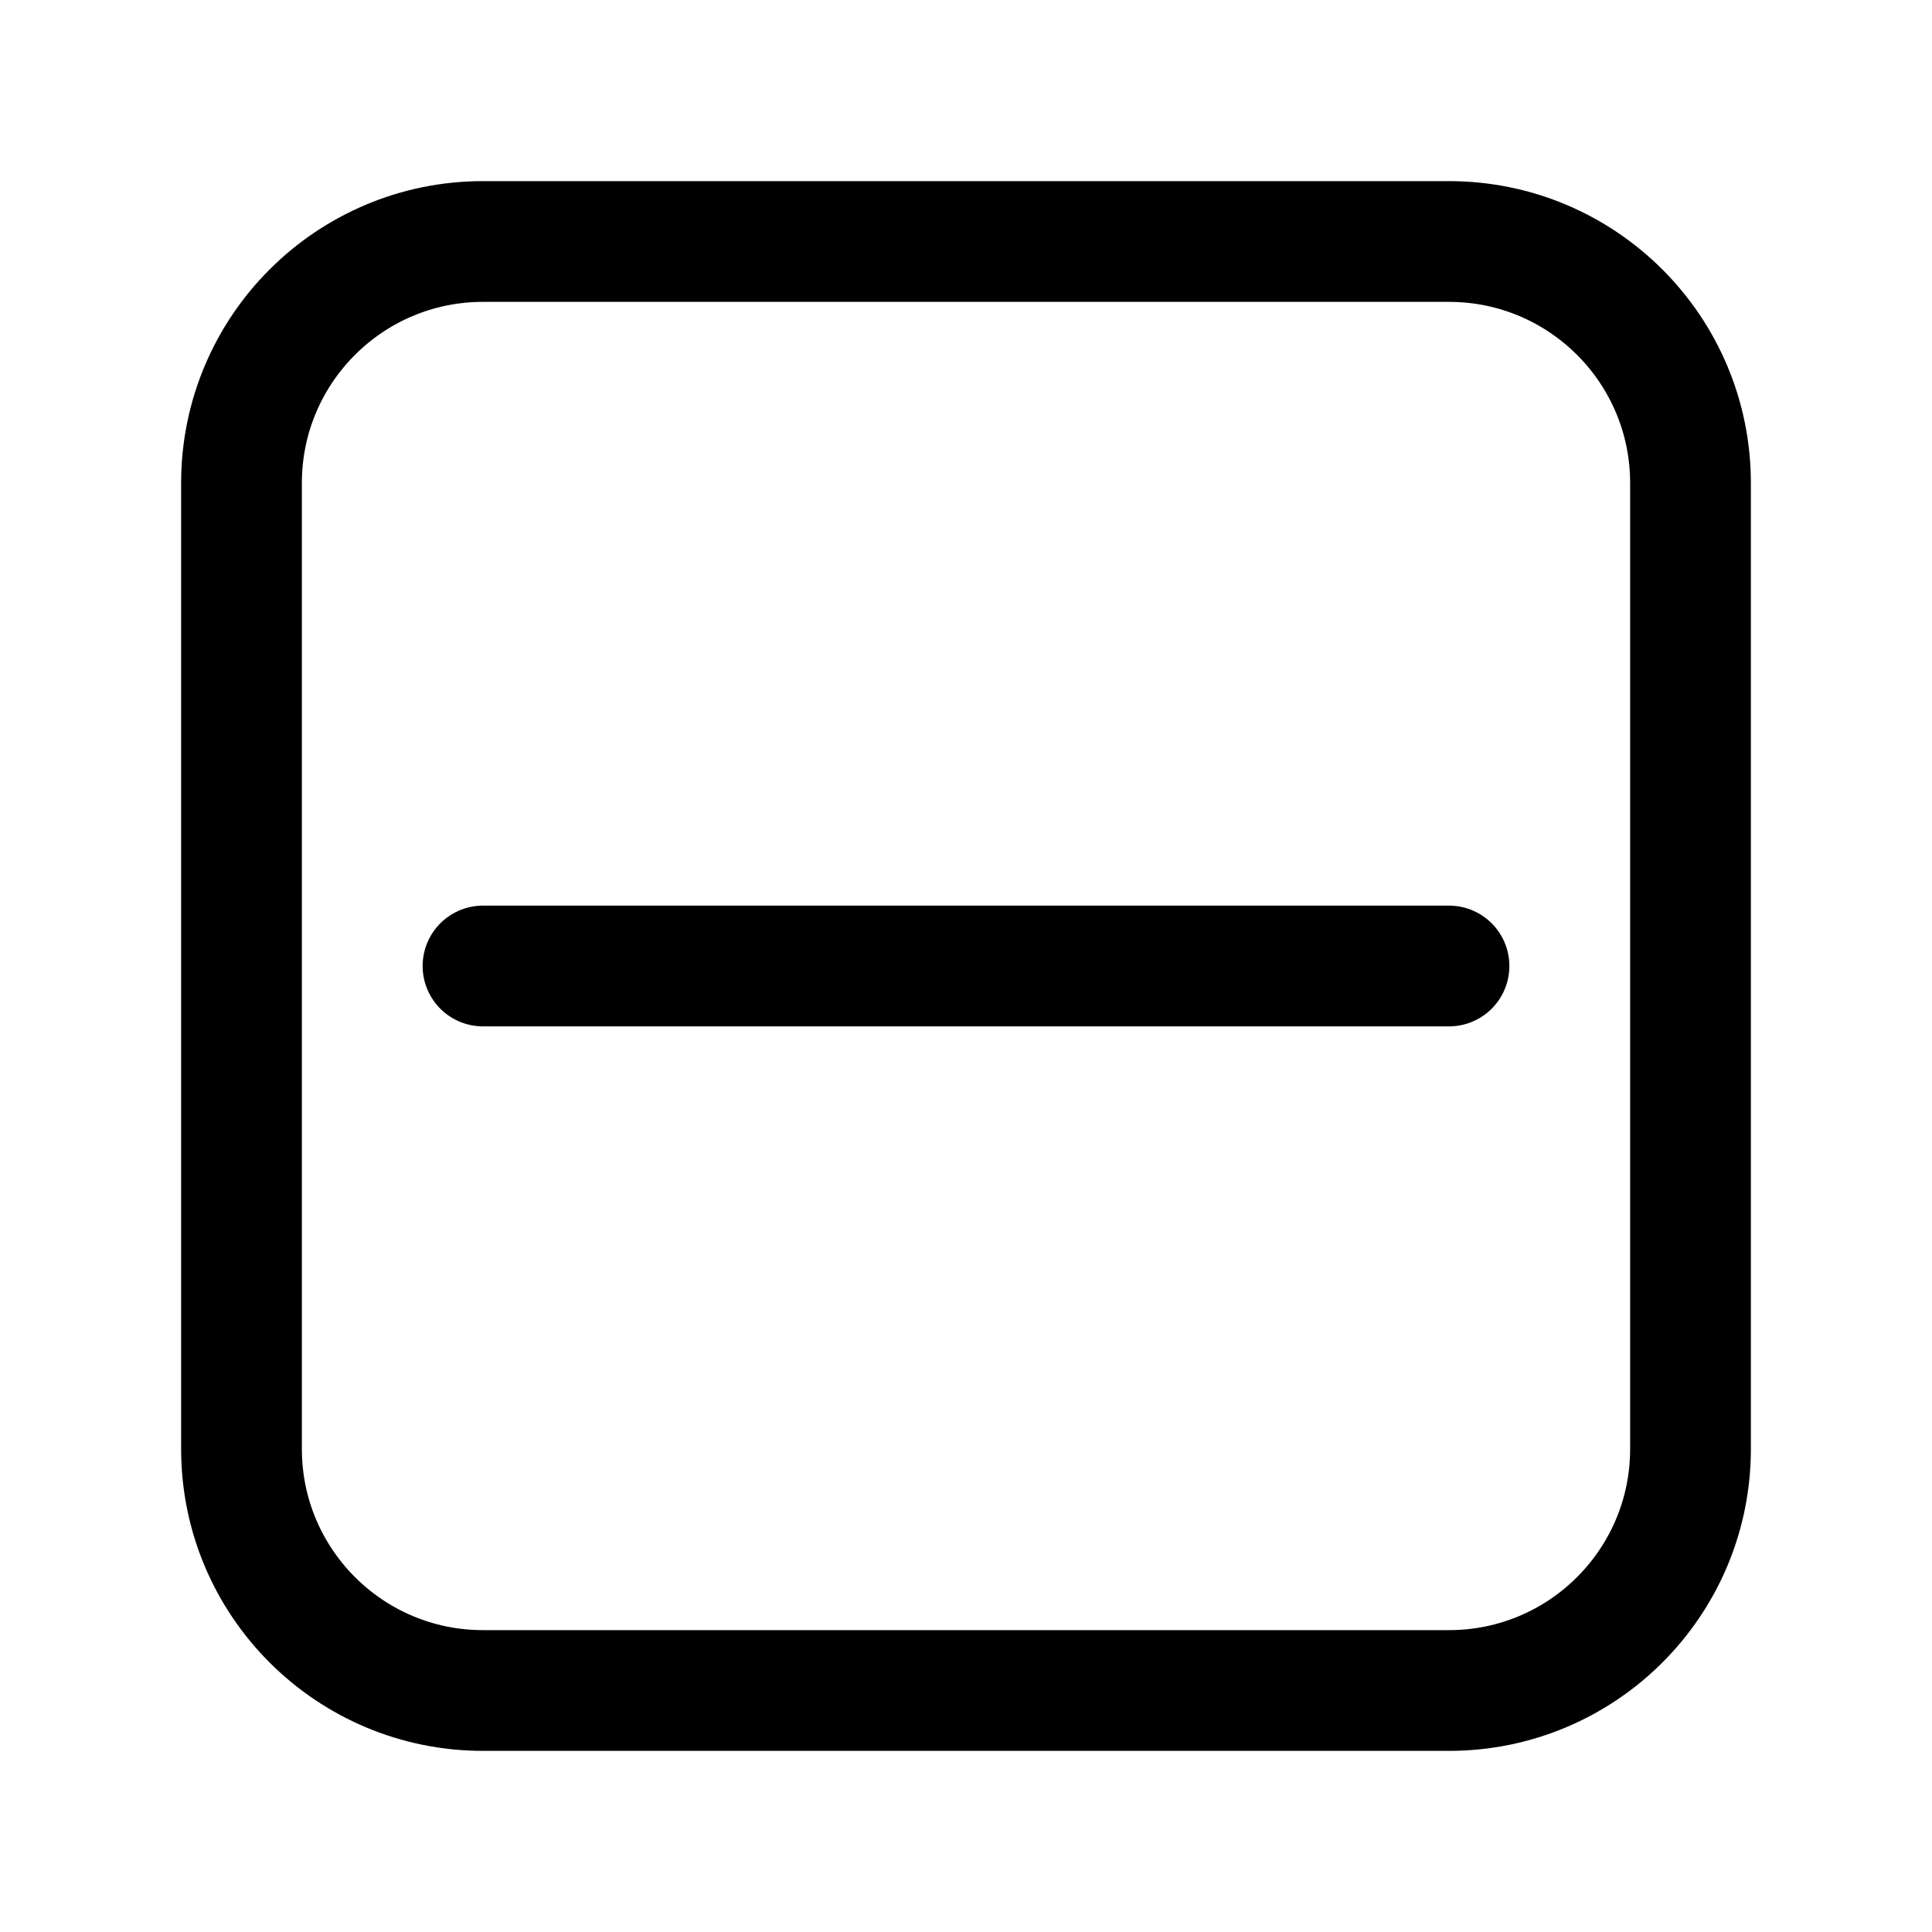
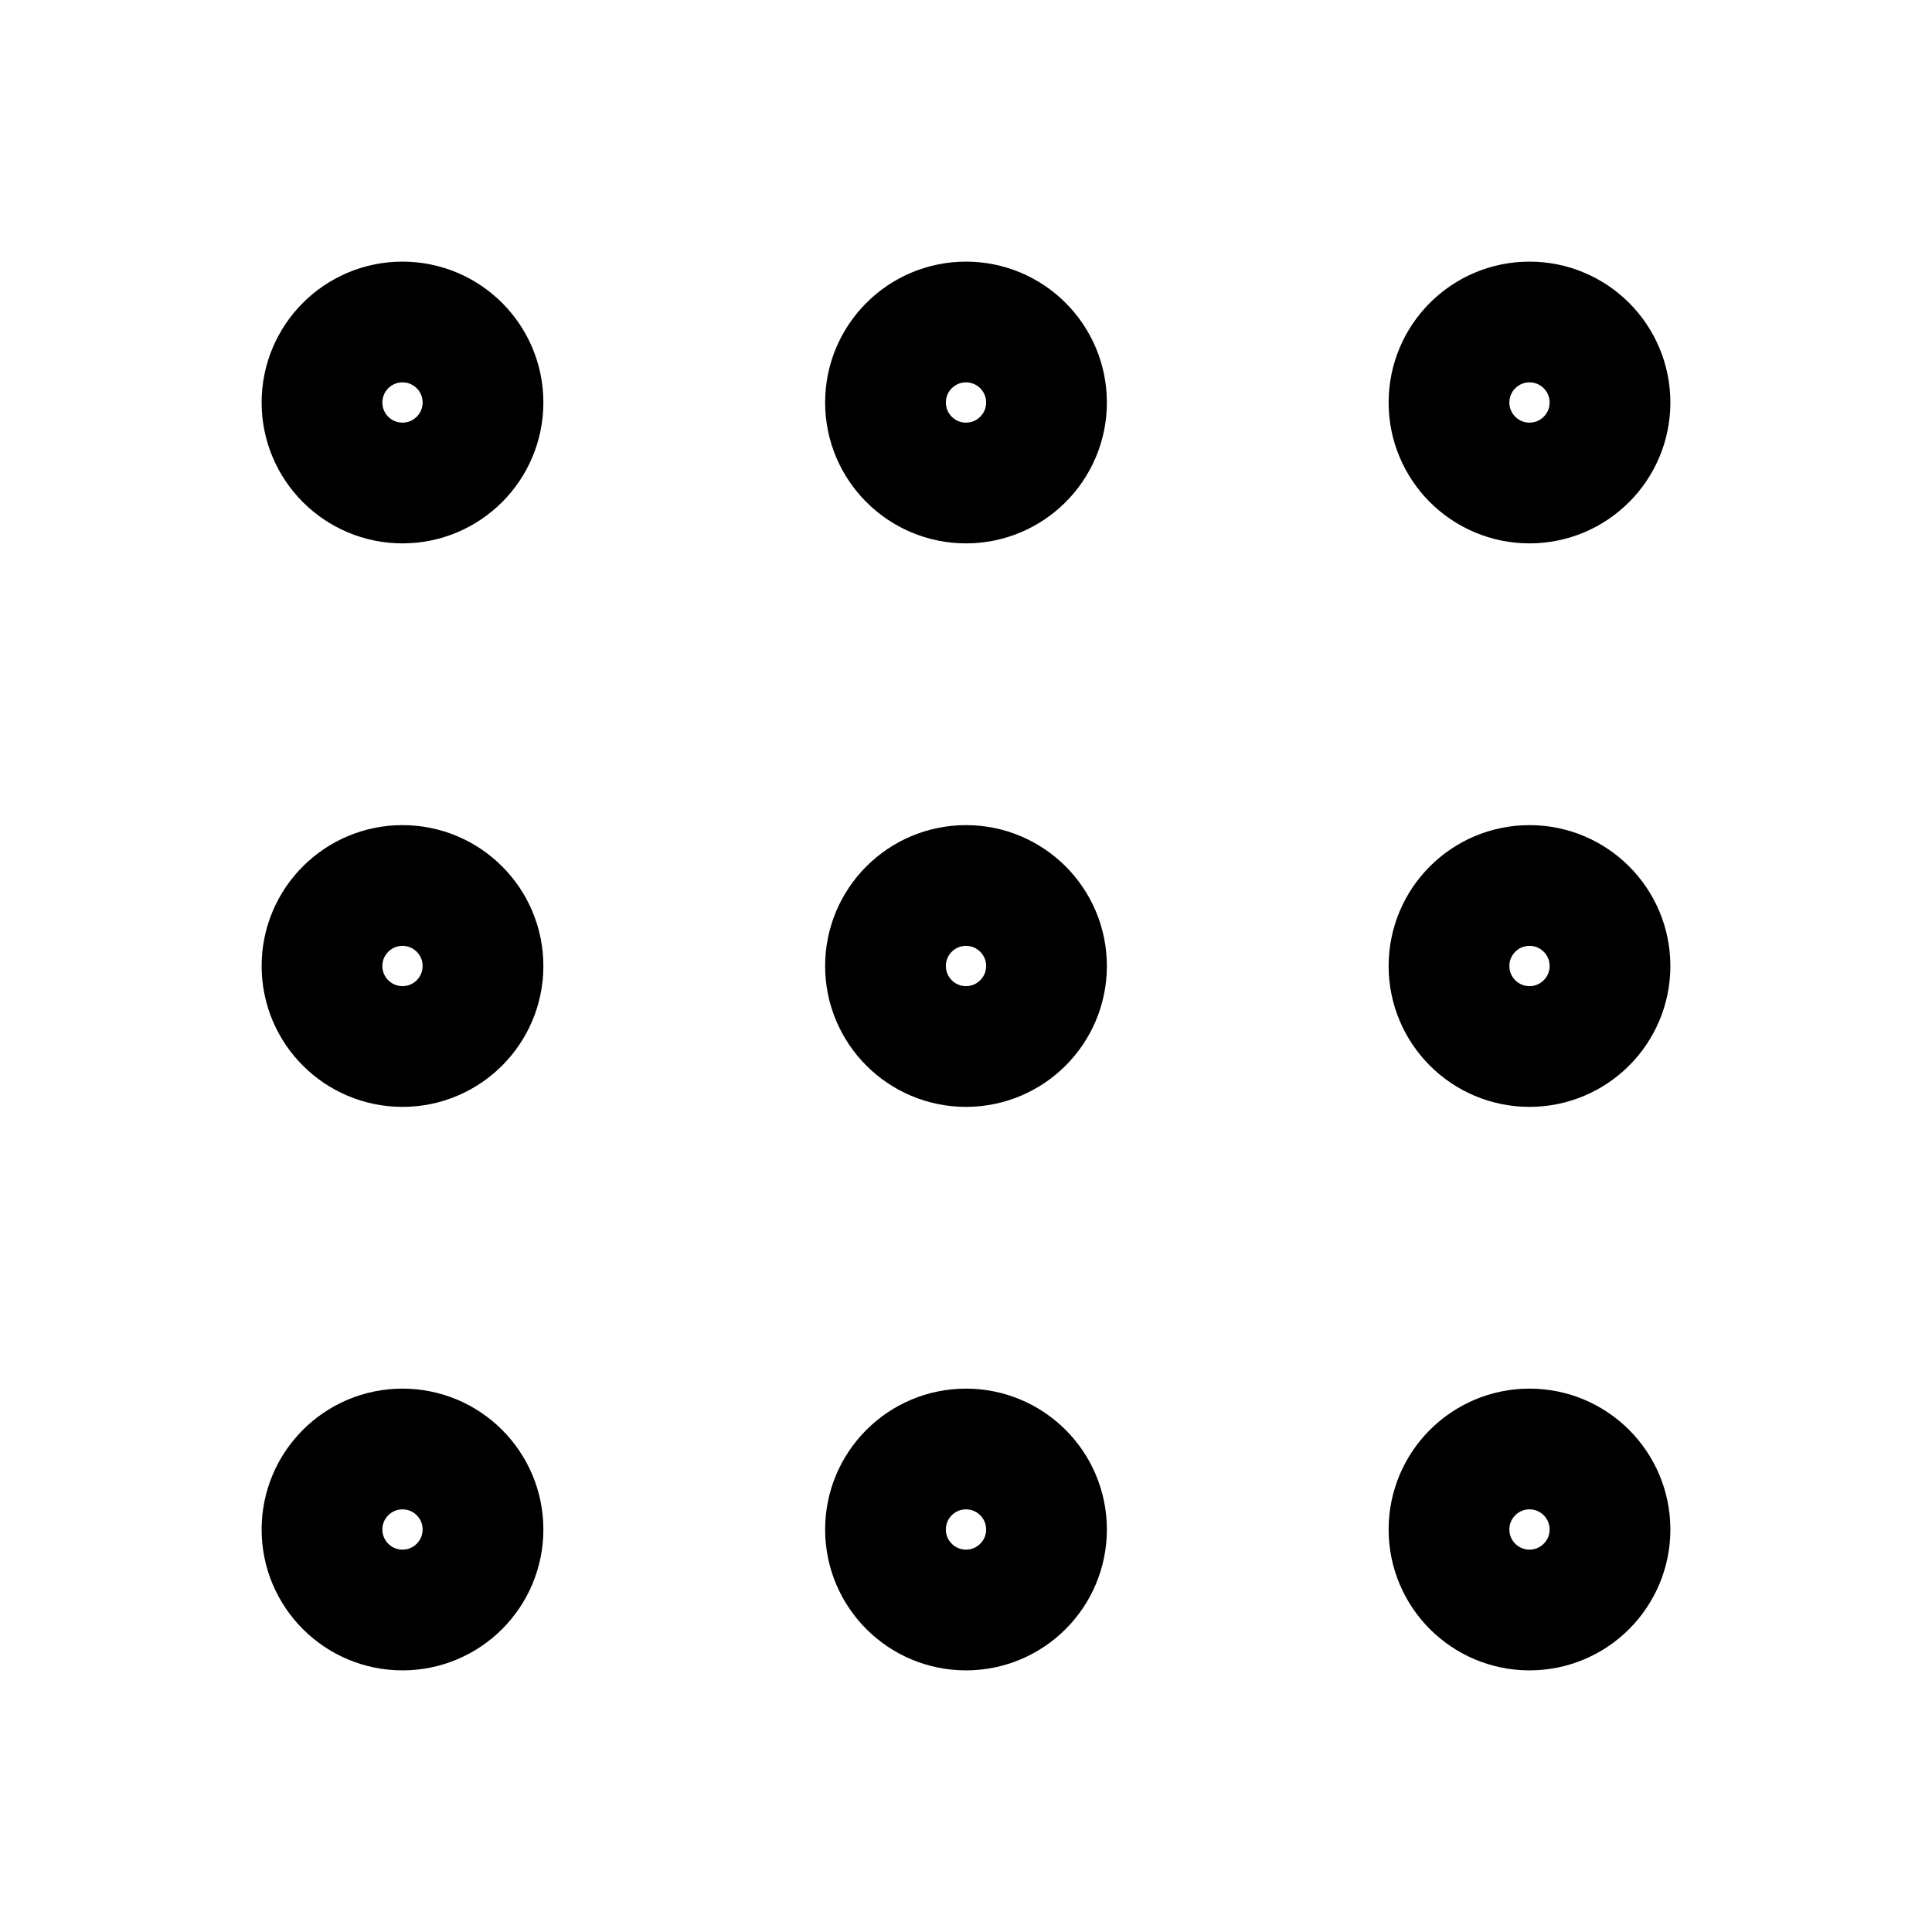
<svg xmlns="http://www.w3.org/2000/svg" viewBox="0 0 24 24" fill="none" stroke="currentColor" stroke-width="1.5" stroke-linecap="round" stroke-linejoin="round">
-   <rect x="3" y="3" width="18" height="18" rx="3" />
-   <line x1="6" y1="12" x2="18" y2="12">
-     <animateTransform attributeName="transform" type="translate" from="0 -6" to="0 6" dur="1.2s" repeatCount="indefinite" />
-   </line>
+   <path d="M4 5a1 1 0 1 0 2 0a1 1 0 1 0 -2 0">
+     <animate attributeName="opacity" values="0;1;0" dur="1.2s" begin="0s" repeatCount="indefinite" />
+   </path>
+   <path d="M11 5a1 1 0 1 0 2 0a1 1 0 1 0 -2 0">
+     <animate attributeName="opacity" values="0;1;0" dur="1.2s" begin="0.1s" repeatCount="indefinite" />
+   </path>
+   <path d="M18 5a1 1 0 1 0 2 0a1 1 0 1 0 -2 0">
+     <animate attributeName="opacity" values="0;1;0" dur="1.2s" begin="0.2s" repeatCount="indefinite" />
+   </path>
+   <path d="M4 12a1 1 0 1 0 2 0a1 1 0 1 0 -2 0">
+     <animate attributeName="opacity" values="0;1;0" dur="1.2s" begin="0.3s" repeatCount="indefinite" />
+   </path>
+   <path d="M11 12a1 1 0 1 0 2 0a1 1 0 1 0 -2 0">
+     <animate attributeName="opacity" values="0;1;0" dur="1.2s" begin="0.4s" repeatCount="indefinite" />
+   </path>
+   <path d="M18 12a1 1 0 1 0 2 0a1 1 0 1 0 -2 0">
+     <animate attributeName="opacity" values="0;1;0" dur="1.2s" begin="0.5s" repeatCount="indefinite" />
+   </path>
+   <path d="M4 19a1 1 0 1 0 2 0a1 1 0 1 0 -2 0">
+     <animate attributeName="opacity" values="0;1;0" dur="1.2s" begin="0.6s" repeatCount="indefinite" />
+   </path>
+   <path d="M11 19a1 1 0 1 0 2 0a1 1 0 1 0 -2 0">
+     <animate attributeName="opacity" values="0;1;0" dur="1.2s" begin="0.7s" repeatCount="indefinite" />
+   </path>
+   <path d="M18 19a1 1 0 1 0 2 0a1 1 0 1 0 -2 0">
+     <animate attributeName="opacity" values="0;1;0" dur="1.2s" begin="0.8s" repeatCount="indefinite" />
+   </path>
</svg>
